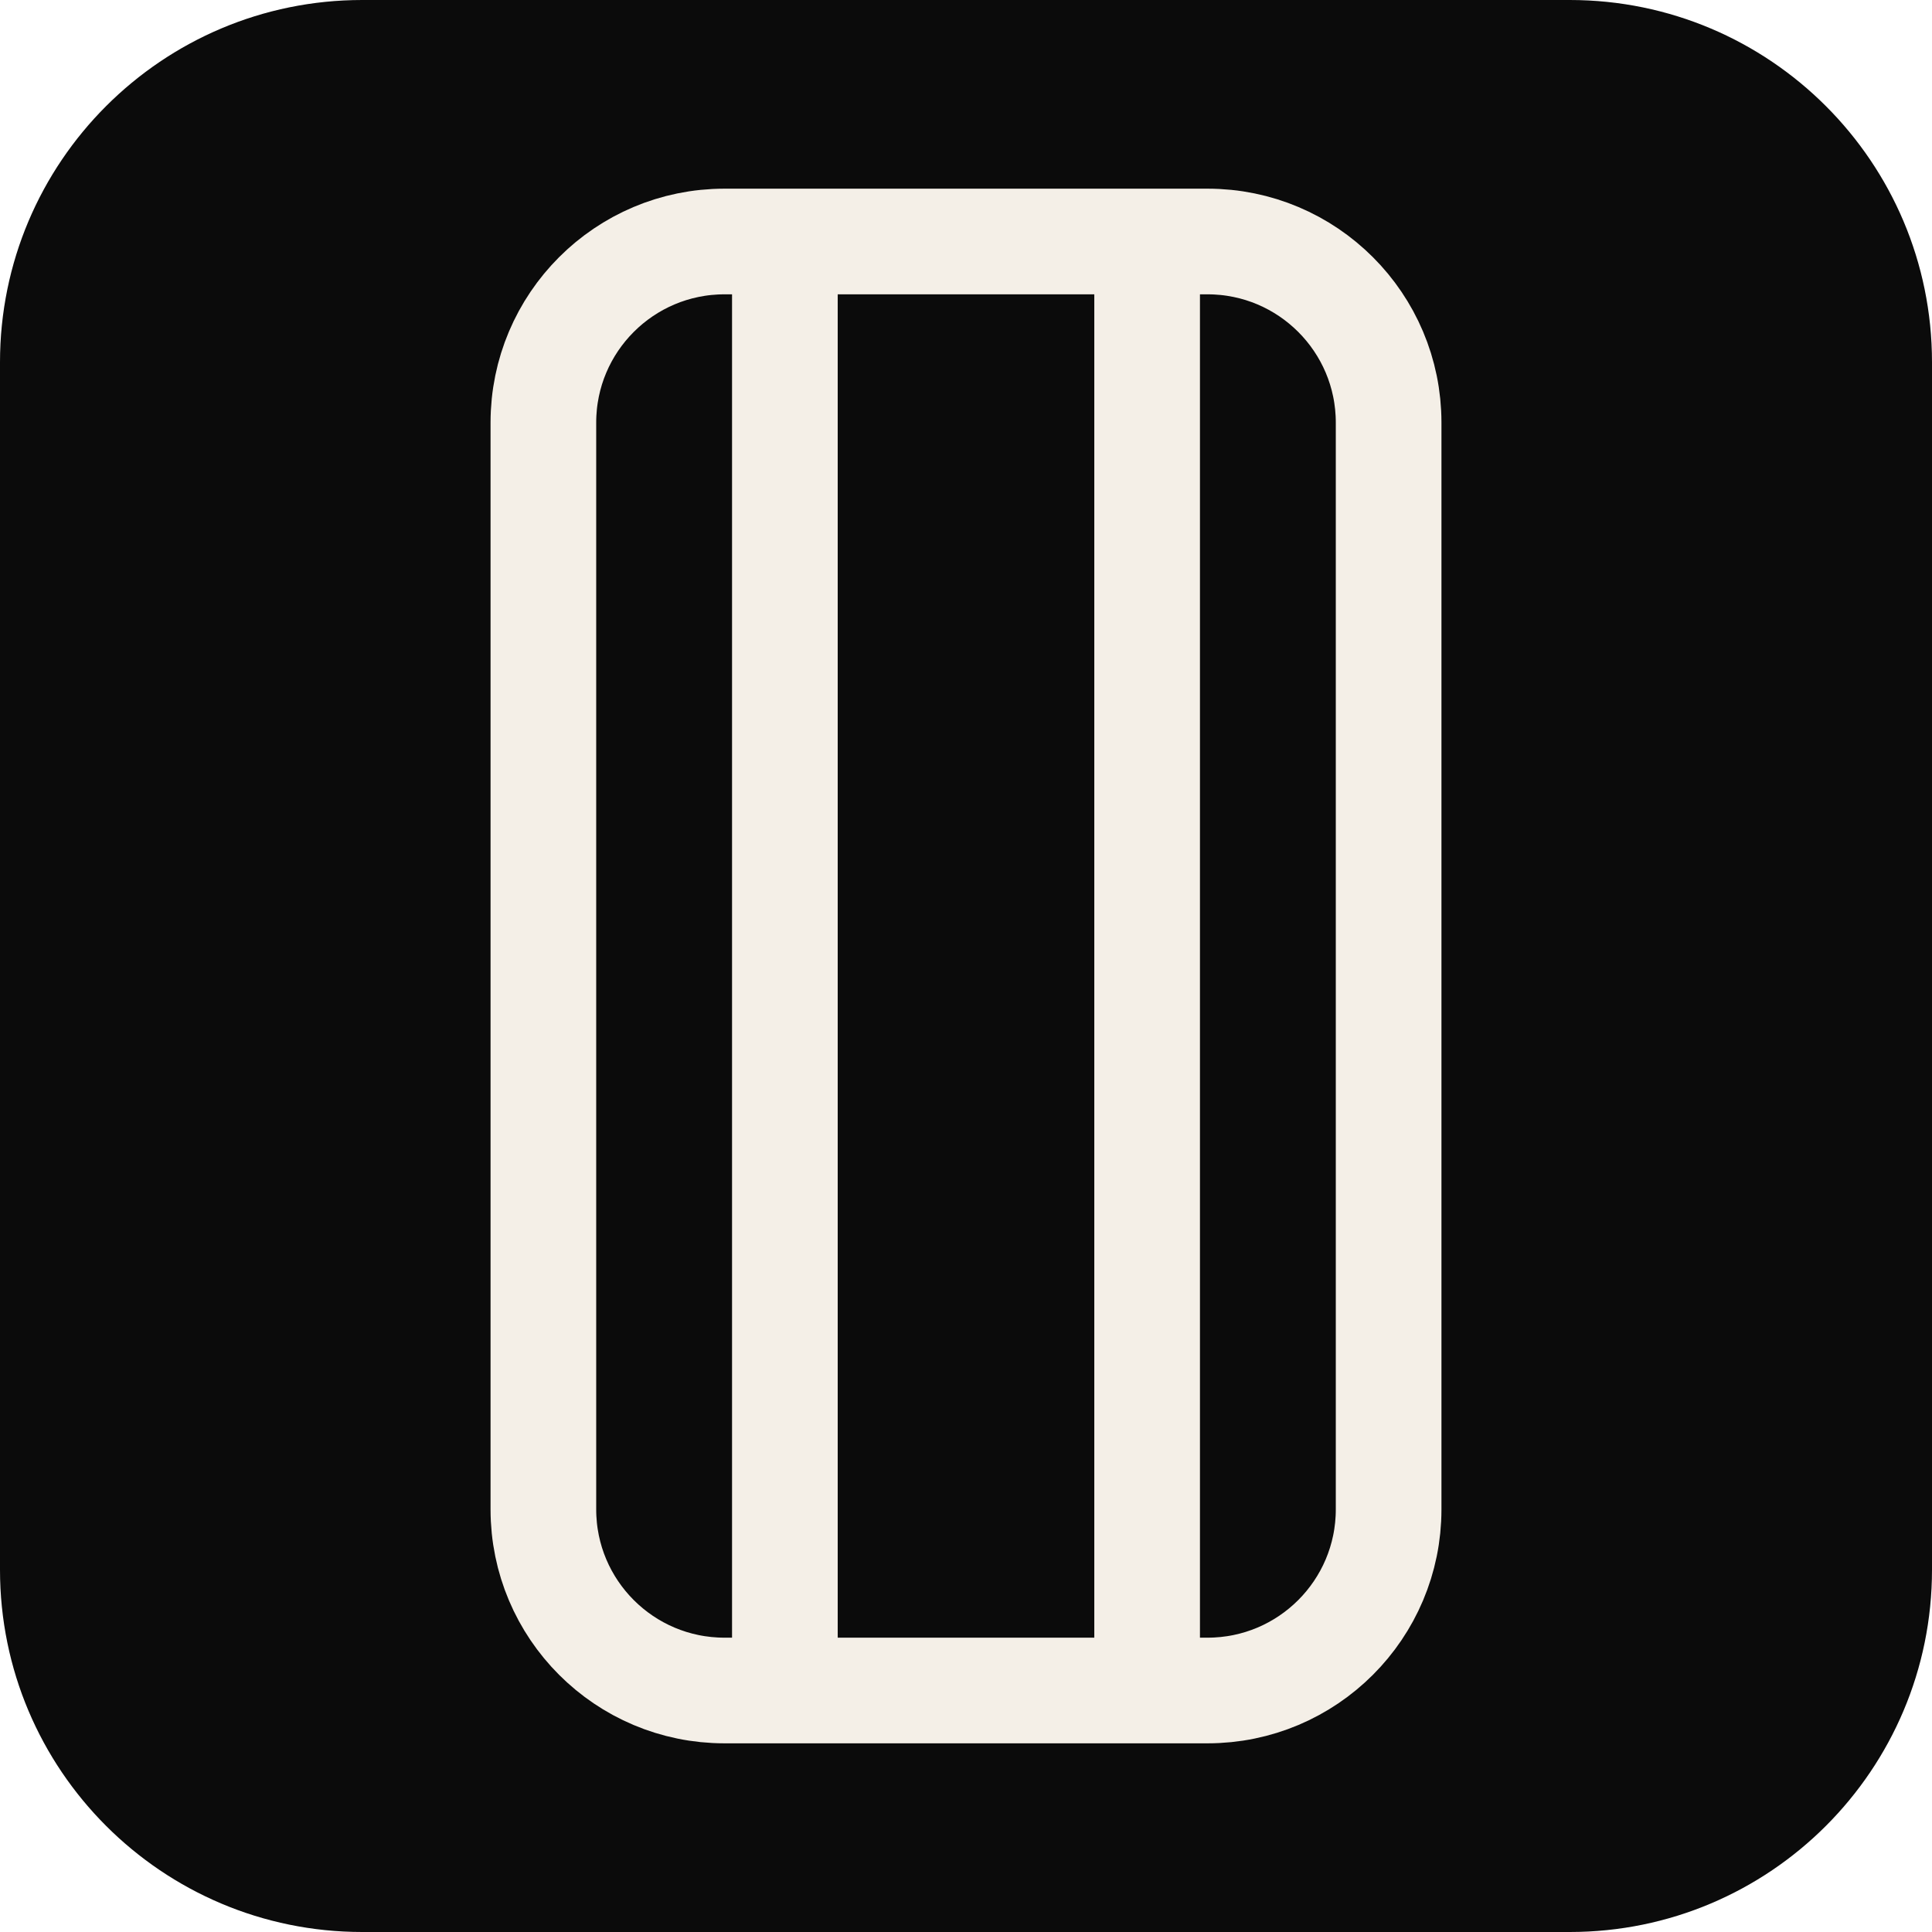
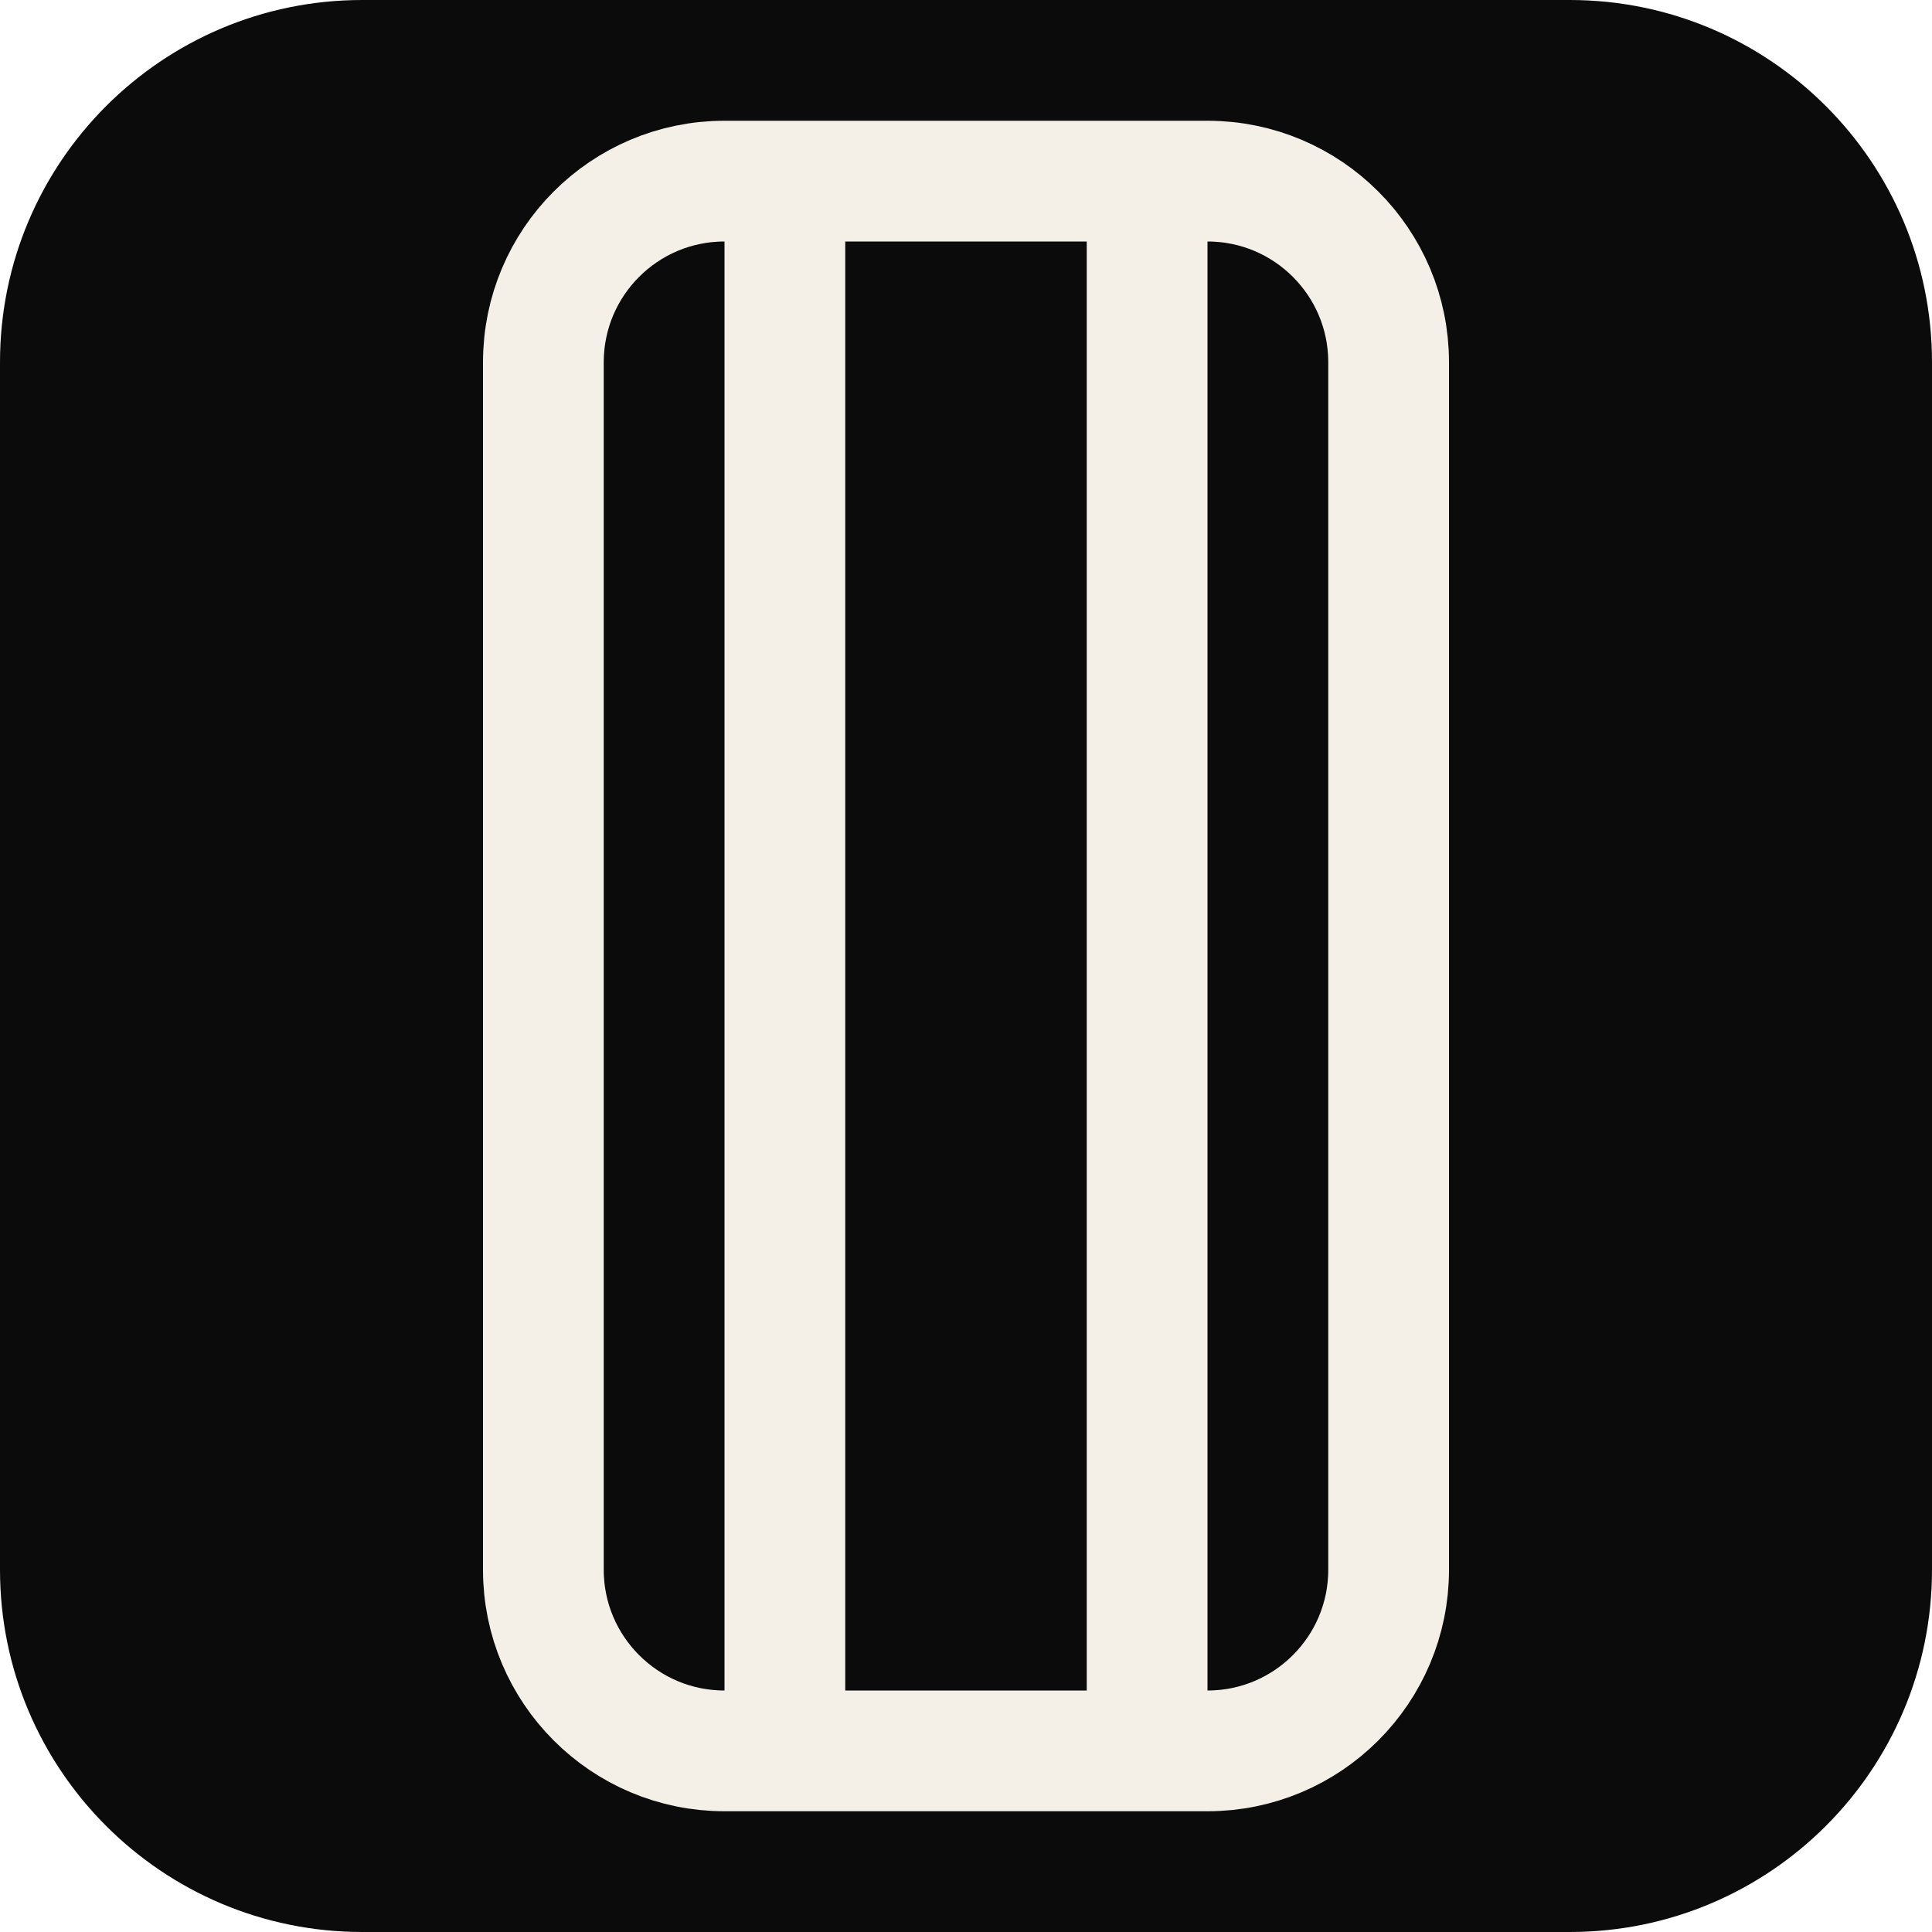
<svg xmlns="http://www.w3.org/2000/svg" viewBox="0 0 64 64">
  <rect width="64" height="64" rx="12" fill="#0B0B0B" />
-   <g fill="none" stroke="#F4EFE7" stroke-width="3.5">
-     <rect x="18" y="8" width="28" height="48" rx="6" />
-     <path d="M26 8V56M38 8V56" />
+   <g fill="none" stroke="#F4EFE7" stroke-width="4">
+     <rect x="18" y="6" width="28" height="52" rx="6" />
+     <path d="M26 6V58M38 6V58" />
  </g>
</svg>
